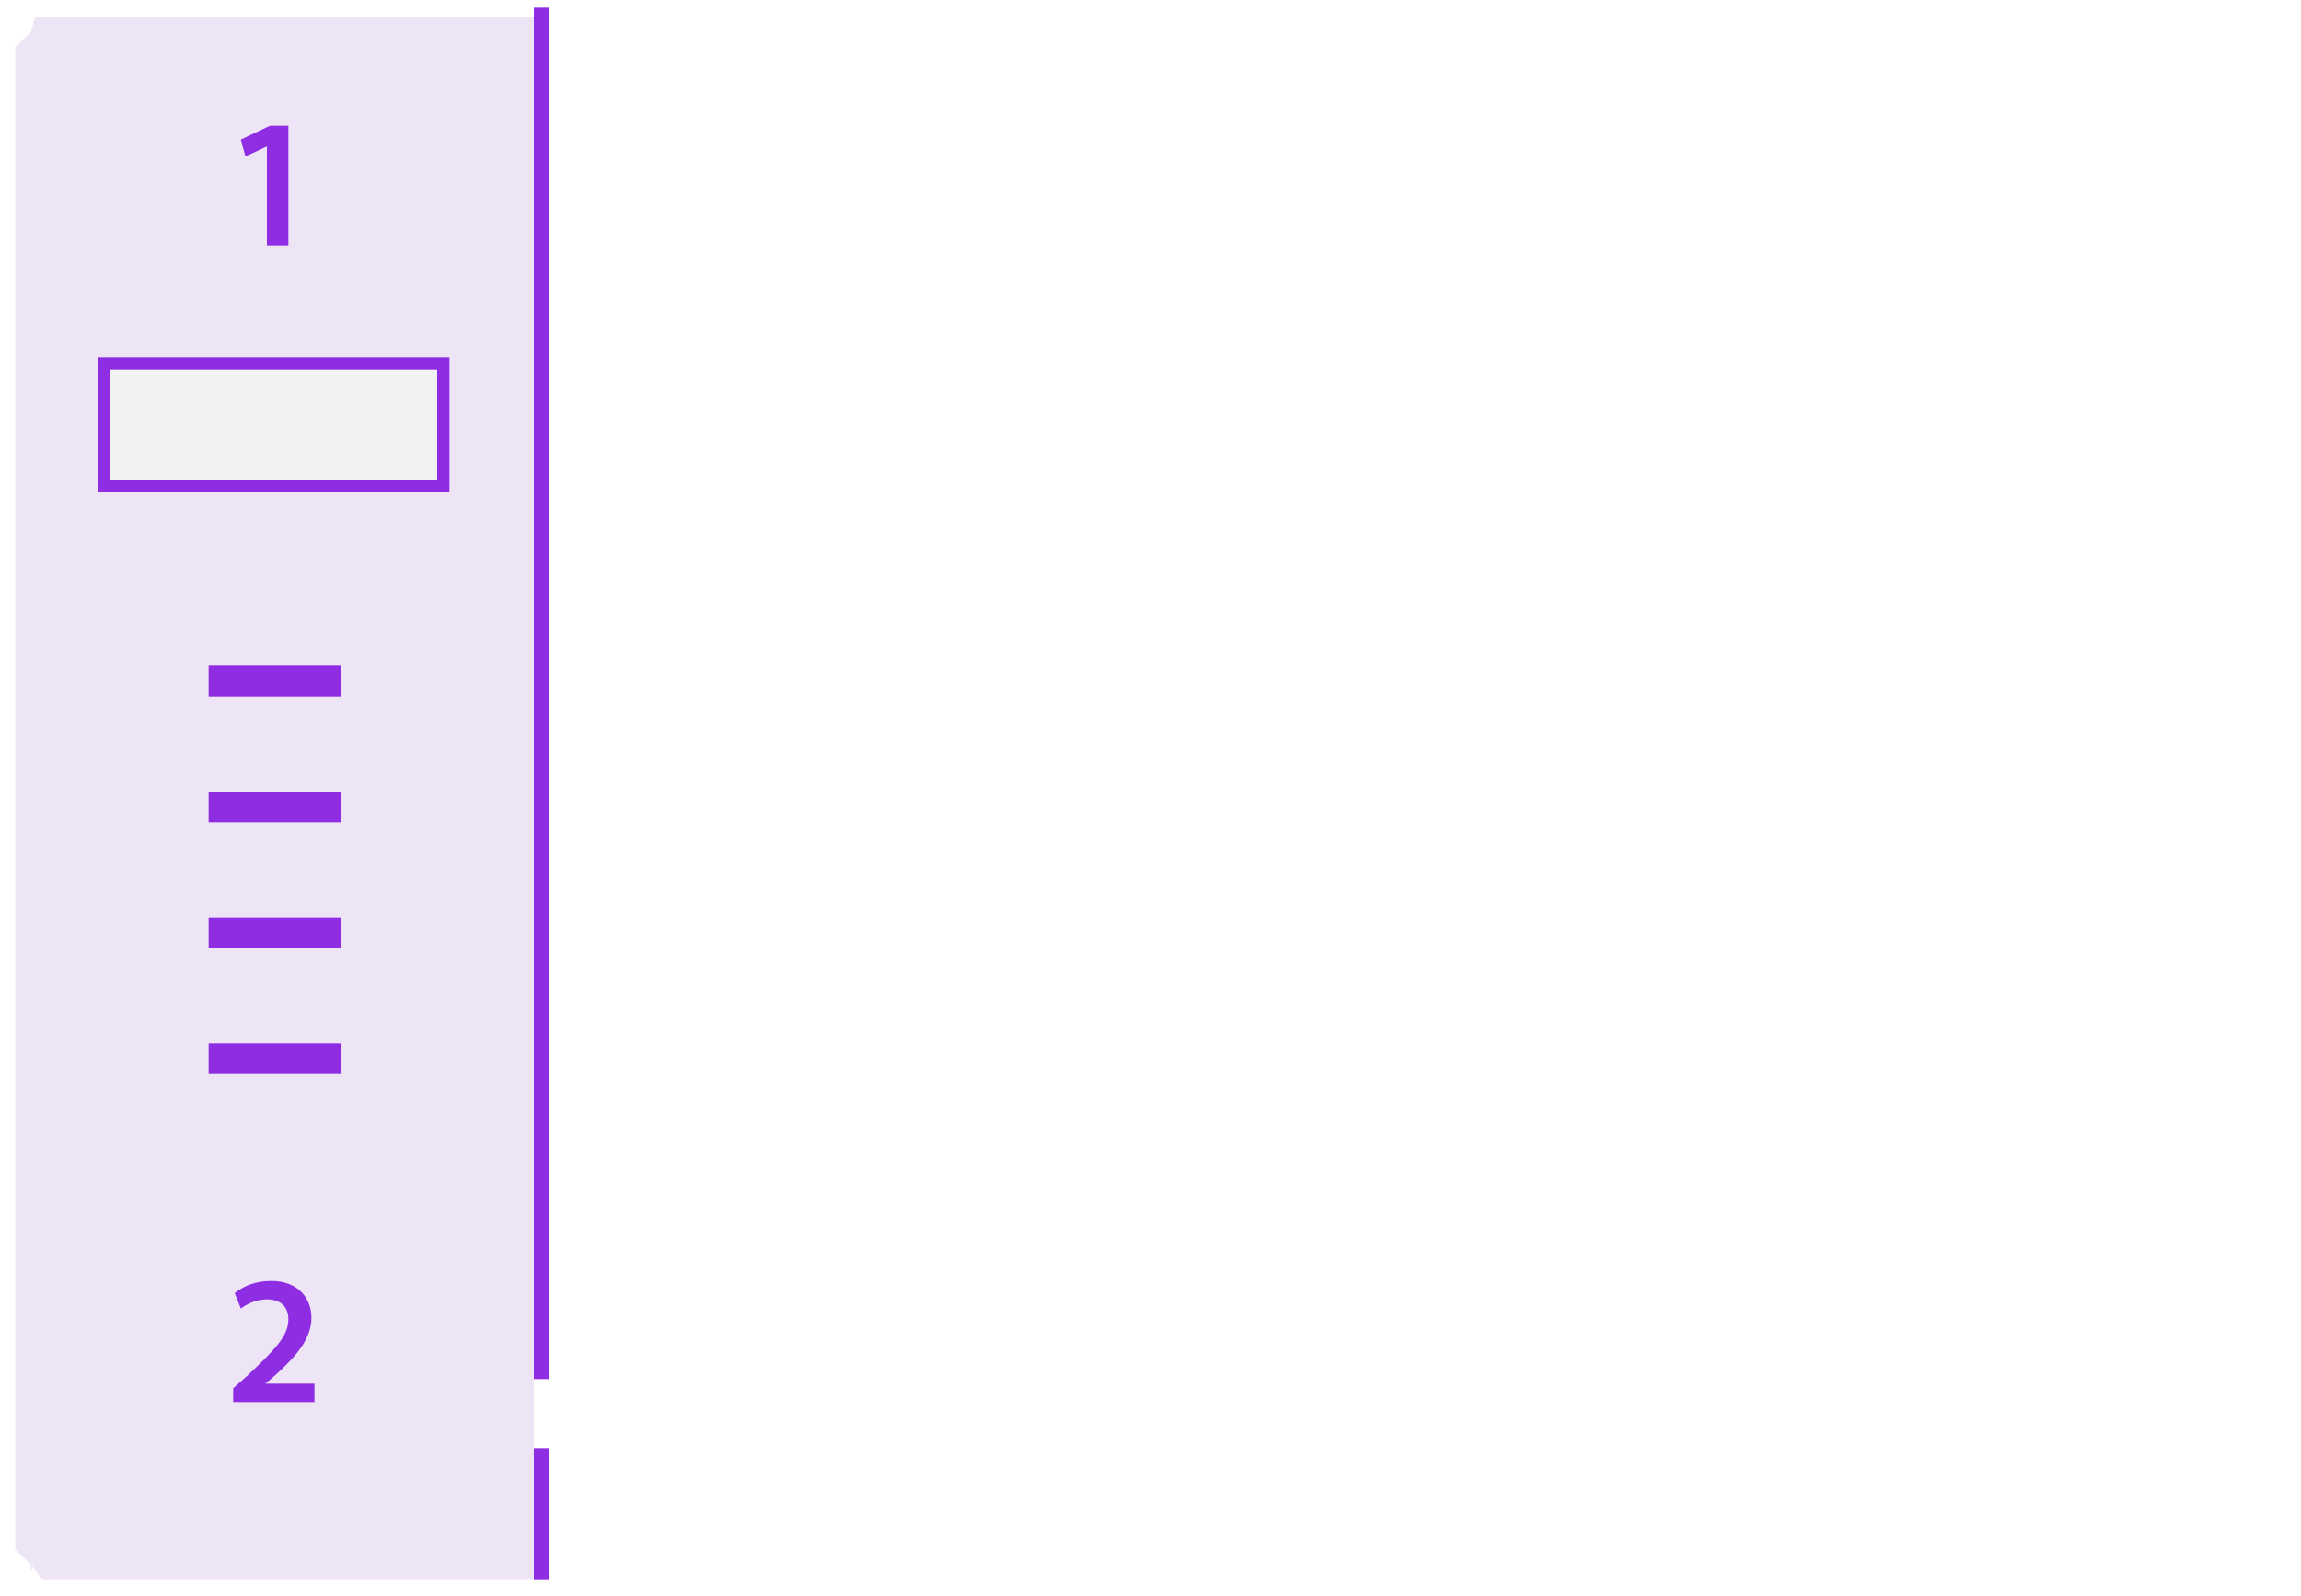
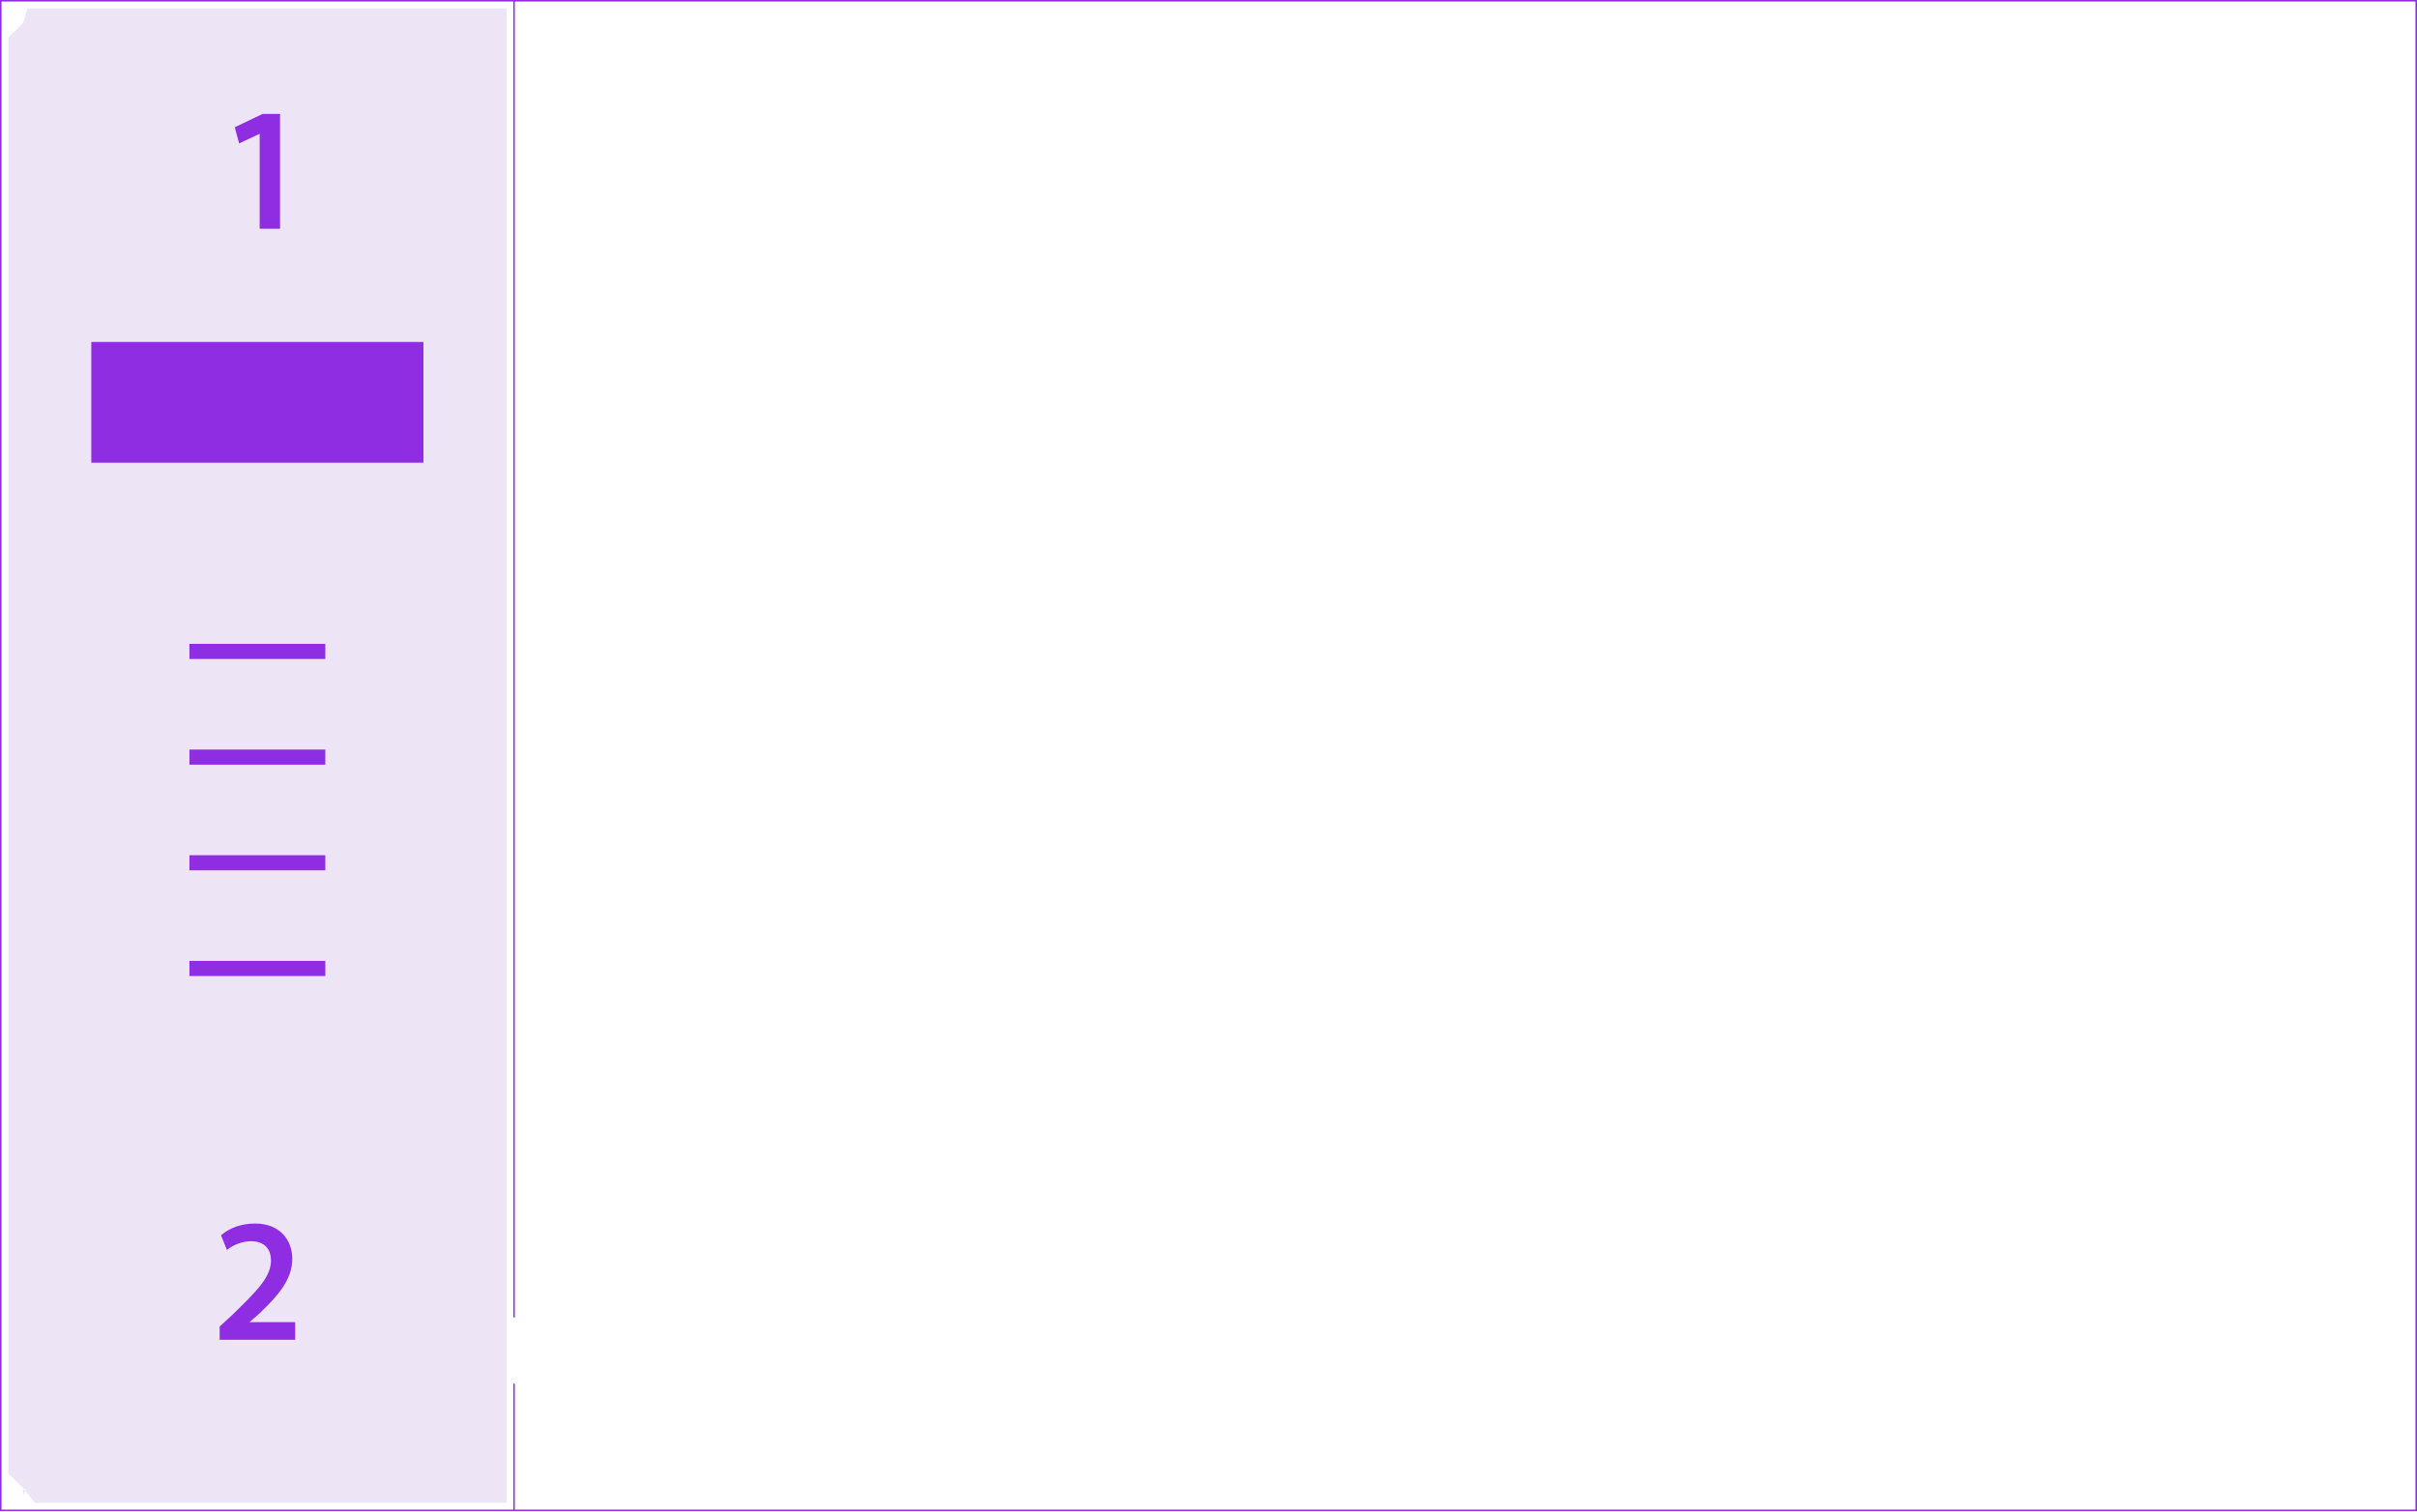
- <svg xmlns="http://www.w3.org/2000/svg" version="1.1" id="Layer_1" x="0px" y="0px" width="150px" height="104px" viewBox="0 0 150 104" style="enable-background:new 0 0 150 104;" xml:space="preserve">
+ <svg xmlns="http://www.w3.org/2000/svg" version="1.1" id="Layer_1" x="0px" y="0px" viewBox="0 0 1601 1001" style="enable-background:new 0 0 1601 1001;" xml:space="preserve">
  <style type="text/css">
- 	.st0{fill:#EDE5F6;}
- 	.st1{fill:none;stroke:#8E2DE2;stroke-miterlimit:10;}
- 	.st2{stroke:#8E2DE2;stroke-width:2;stroke-miterlimit:10;}
- 	.st3{enable-background:new    ;}
- 	.st4{fill:#8E2DE2;}
- 	.st5{fill:#F1F2F2;stroke:#8E2DE2;stroke-width:0.8;}
+ 	.st0{fill:none;stroke:#8E2DE2;}
+ 	.st1{fill:#EDE5F6;}
+ 	.st2{fill:none;stroke:#8E2DE2;stroke-miterlimit:10;}
+ 	.st3{fill:#8E2DE2;}
</style>
-   <g>
-     <polygon class="st0" points="2,2.1 2.3,1.1 34.8,1.1 34.8,103 2.6,103 2.8,103 2,102 2,102.5 2.2,102.1 2,102 1,101 1,3.1  " />
-     <g>
-       <line class="st1" x1="35.3" y1="89.9" x2="35.3" y2="0.5" />
-       <line class="st1" x1="35.3" y1="103" x2="35.3" y2="94.4" />
+   <g id="sidebar-1" transform="translate(-0.5)">
+     <rect id="Rectangle_43" x="1" y="0.5" class="st0" width="1600" height="1000" />
+     <path id="Path_1" class="st1" d="M15.8,15.2l2.9-9.7H336v990H23.6l-7.8-9.7v4.9l2-3.9l-2-1L6,976.1V24.9L15.8,15.2z" />
+     <g id="Group_46" transform="translate(341 0.5)">
+       <line id="Line_3" class="st2" x1="0" y1="872.2" x2="0" y2="0" />
+       <line id="Line_4" class="st2" x1="0" y1="1000" x2="0" y2="916.1" />
    </g>
-     <g>
-       <g>
-         <path class="st2" d="M13.6,44.4h8.6H13.6z" />
-         <path class="st2" d="M13.6,52.6h8.6H13.6z" />
-         <path class="st2" d="M13.6,60.8h8.6H13.6z" />
-         <path class="st2" d="M13.6,69h8.6H13.6z" />
+     <g id="Group_50" transform="translate(57.585 75.622)">
+       <g id="Group_48" transform="translate(88.415 734.878)">
+         <path id="Path_6" class="st3" d="M0,77v-8.8l8.5-7.8C25.5,43.9,34,35.1,34,24.4c0-6.8-3.8-12.7-13.2-12.7     c-5.8,0.1-11.5,2.2-16,5.8L0.9,7.8C6.6,2.9,14.2,0,23.6,0c16,0,24.5,10.7,24.5,23.4c0,13.6-9.4,24.4-21.7,36.1l-6.6,5.8H50V77     L0,77L0,77z" />
      </g>
-       <g class="st3">
-         <path class="st4" d="M15.2,91.4v-0.9l0.9-0.8c1.8-1.7,2.7-2.6,2.7-3.7c0-0.7-0.4-1.3-1.4-1.3c-0.7,0-1.3,0.3-1.7,0.6l-0.4-1     c0.6-0.5,1.4-0.8,2.4-0.8c1.7,0,2.6,1.1,2.6,2.4c0,1.4-1,2.5-2.3,3.7l-0.7,0.6v0h3.2v1.2H15.2z" />
+       <g id="Group_49" transform="translate(98.415 -0.122)">
+         <path id="Path_7" class="st3" d="M17.4,12.7L17.4,12.7L2.9,19.5L0,8.8L18.4,0H30v76H16.5V12.7H17.4z" />
      </g>
-       <g class="st3">
-         <path class="st4" d="M17.5,9.5L17.5,9.5l-1.5,0.7l-0.3-1.1l1.9-0.9h1.2V16h-1.4V9.5z" />
-       </g>
-       <rect x="6.8" y="23.7" class="st5" width="22.1" height="8" />
+       <rect id="Rectangle_50" x="3.4" y="150.9" class="st3" width="220" height="80" />
+       <rect id="Rectangle_49" x="68.4" y="350.9" class="st3" width="90" height="10" />
+       <rect id="Rectangle_49-2" x="68.4" y="420.9" class="st3" width="90" height="10" />
+       <rect id="Rectangle_49-3" x="68.4" y="490.9" class="st3" width="90" height="10" />
+       <rect id="Rectangle_49-4" x="68.4" y="560.9" class="st3" width="90" height="10" />
    </g>
  </g>
</svg>
